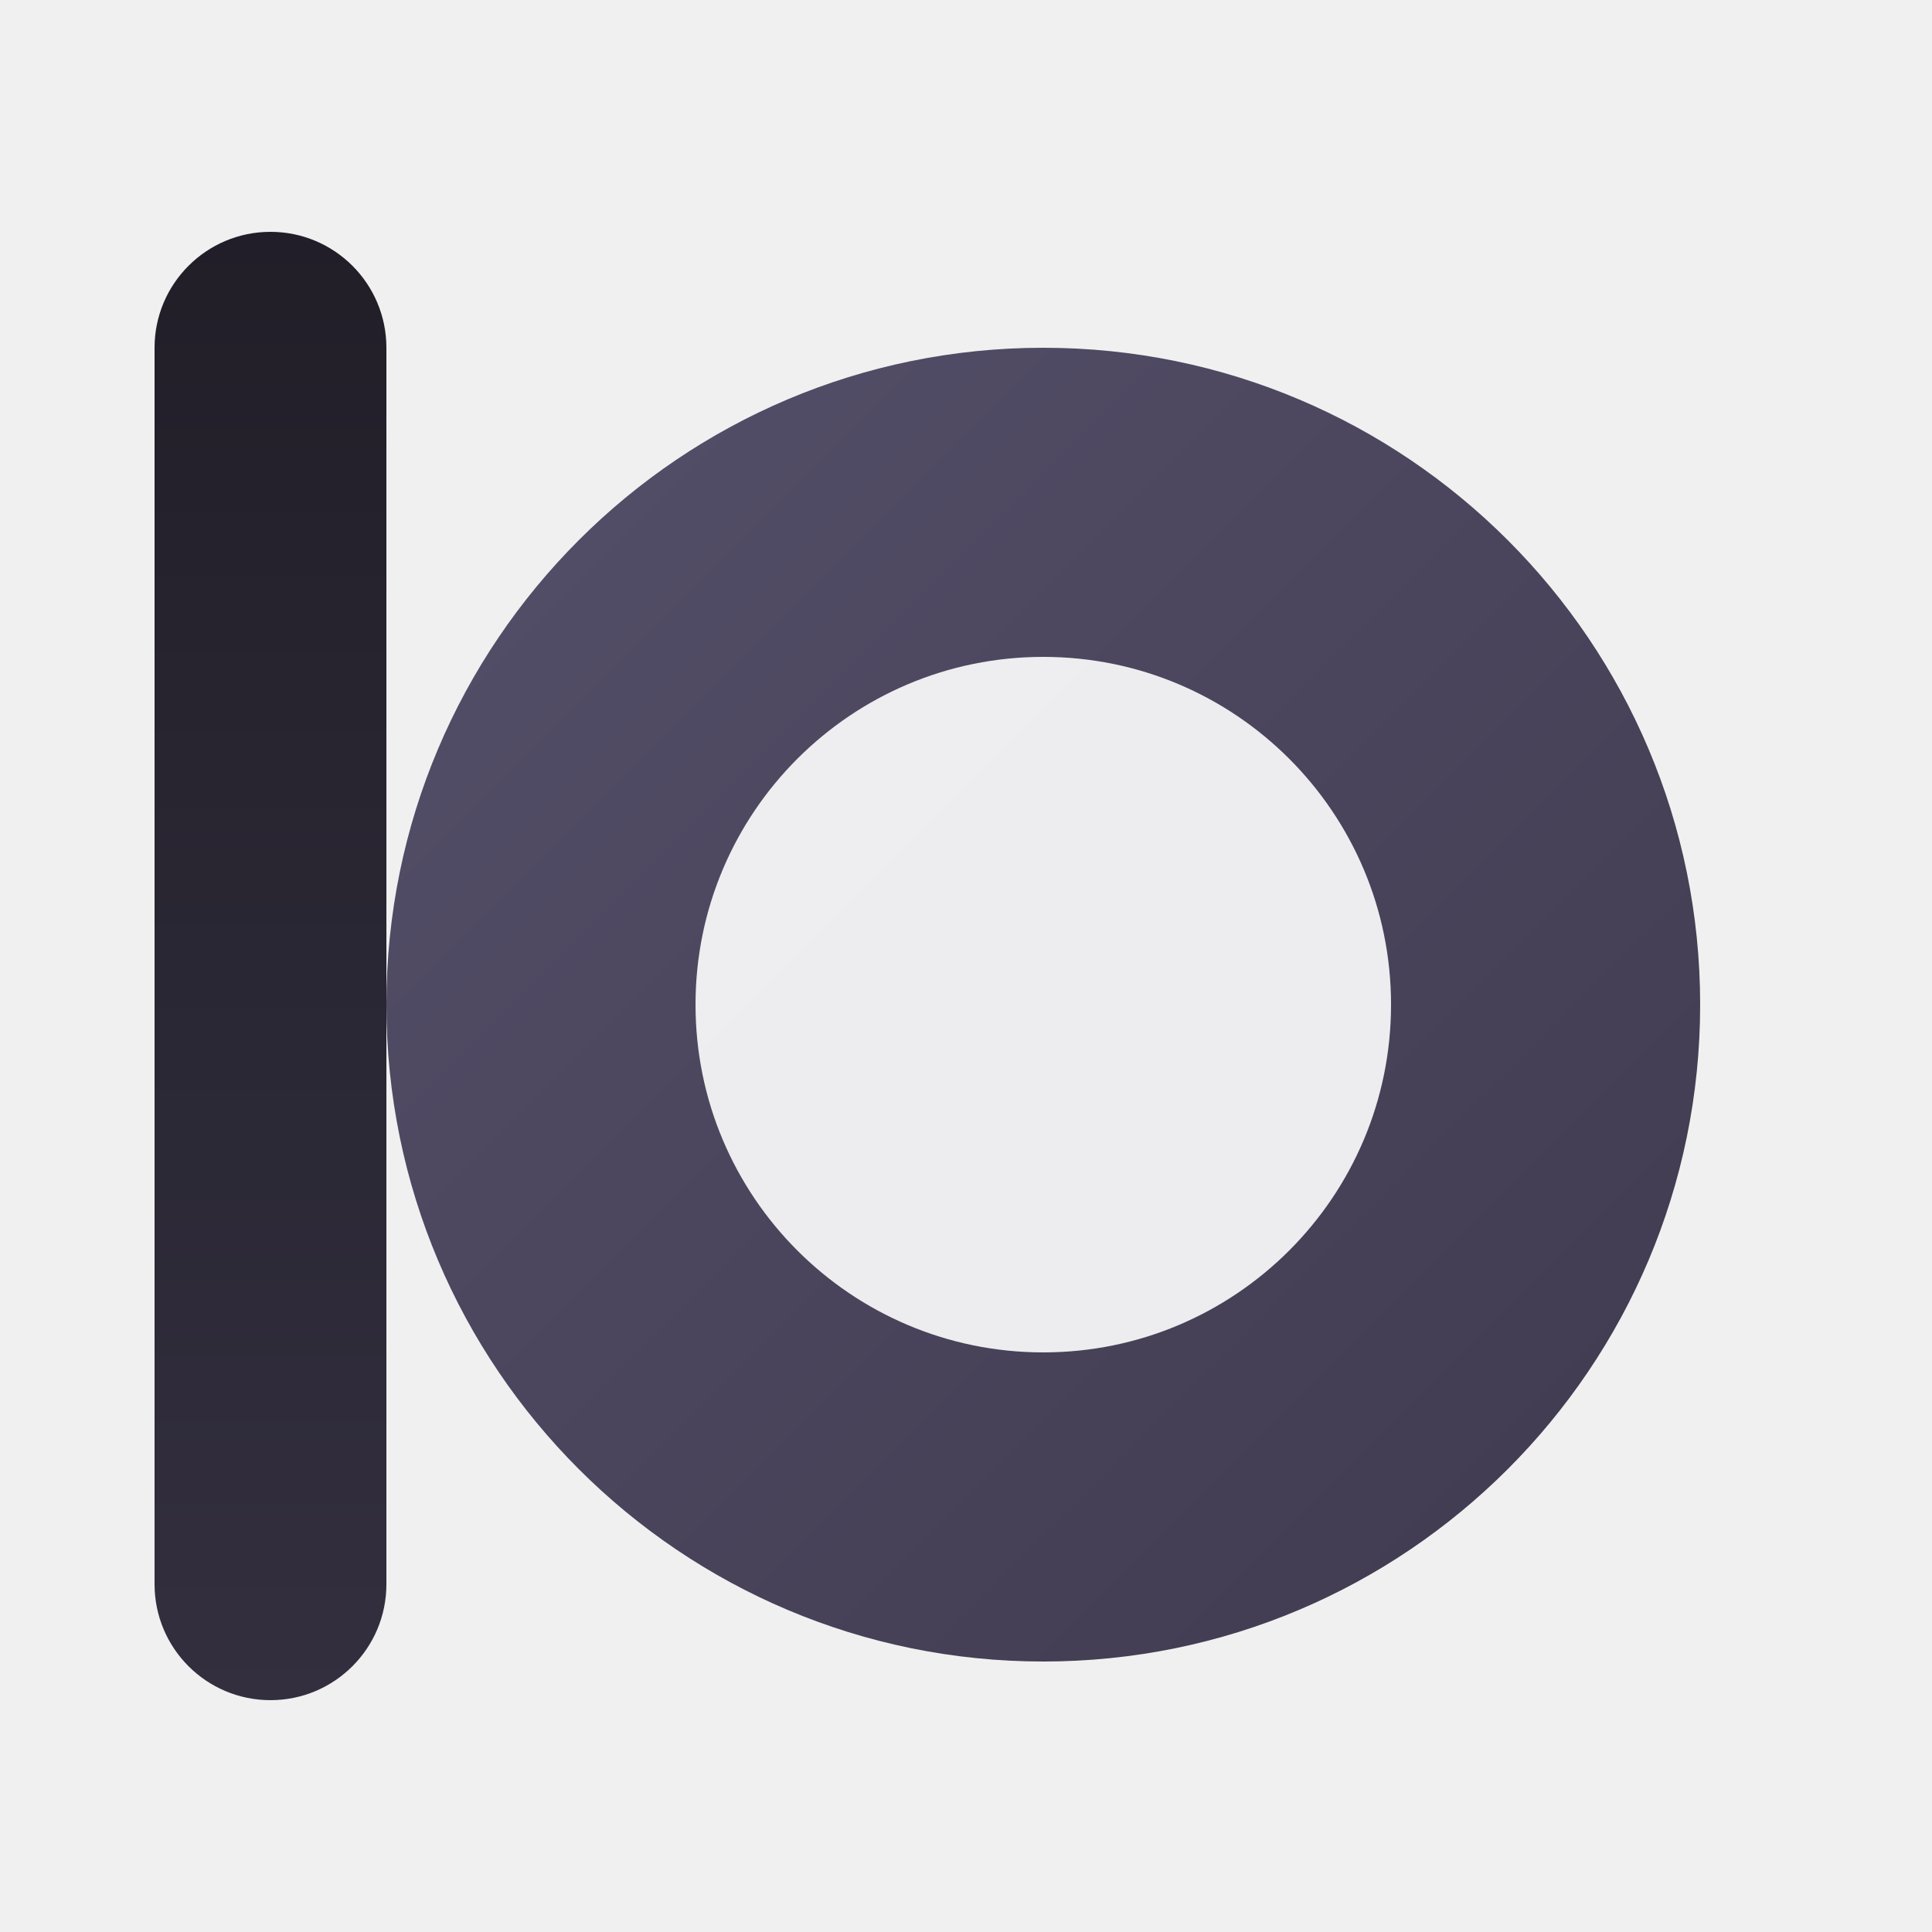
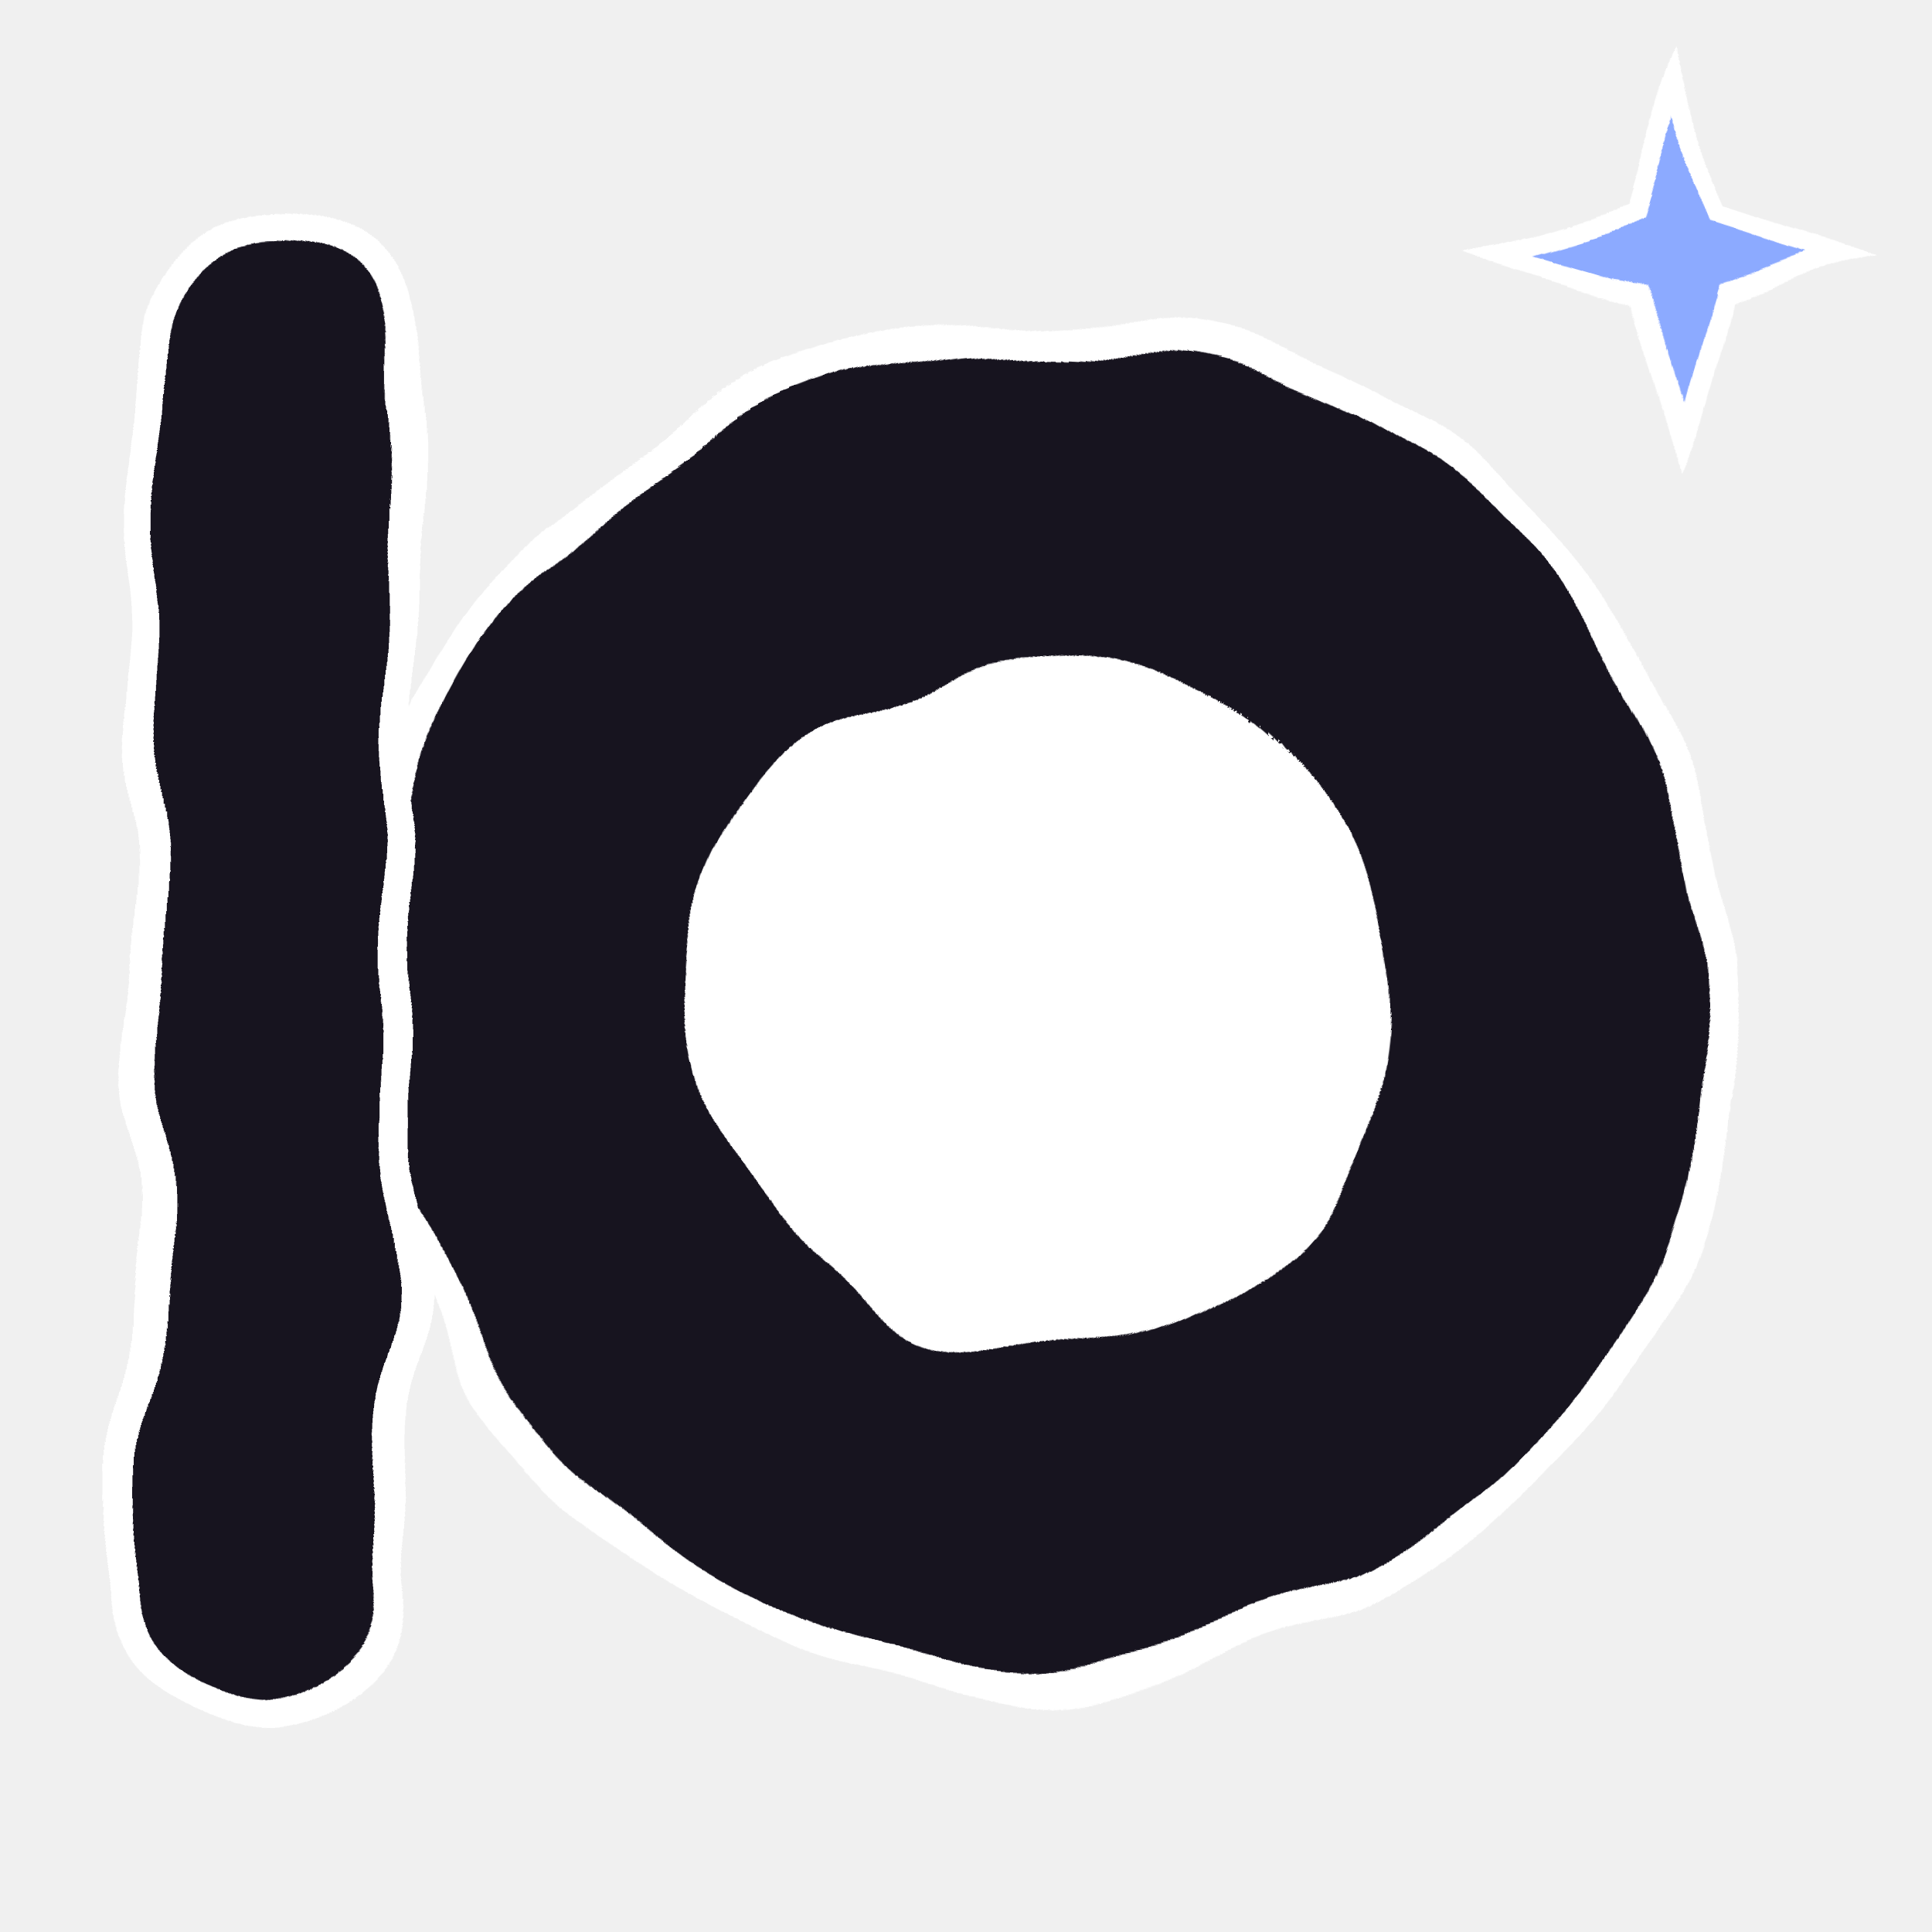
<svg xmlns="http://www.w3.org/2000/svg" viewBox="0 0 100 100">
  <defs>
-     <linearGradient id="p28" x1="0" y1="0" x2="1" y2="1">
-       <stop offset="0" stop-color="#55506A" />
-       <stop offset="1" stop-color="#3F3A4E" />
-     </linearGradient>
-     <linearGradient id="p29" x1="0" y1="0" x2="0" y2="1">
-       <stop offset="0" stop-color="#17141F" />
-       <stop offset="1" stop-color="#2A2636" />
-     </linearGradient>
+     <filter id="r" x="-8%" y="-8%" width="116%" height="116%">
+       <feTurbulence type="fractalNoise" baseFrequency="0.07" numOctaves="2" seed="73" />
+       <feDisplacementMap in="SourceGraphic" scale="4.2" xChannelSelector="R" yChannelSelector="G" />
+     </filter>
  </defs>
-   <circle cx="54" cy="52" r="34" fill="url(#p28)" opacity="1" />
-   <circle cx="54" cy="52" r="18" fill="#FFFFFF" opacity="0.9" />
-   <rect x="8" y="12" width="12" height="76" rx="6" fill="url(#p29)" opacity="0.95" />
+   <g filter="url(#r)">
+     <circle cx="54" cy="52" r="34" fill="#17141F" stroke="#fff" stroke-width="3.2" stroke-linejoin="round" paint-order="stroke" />
+     <circle cx="54" cy="52" r="18" fill="#FFFFFF" />
+     <rect x="8" y="12" width="12" height="76" rx="6" fill="#17141F" stroke="#fff" stroke-width="3.2" stroke-linejoin="round" paint-order="stroke" />
+     <path d="M0 -7 L1.6 -1.6 L7 0 L1.6 1.6 L0 7 L-1.6 1.6 L-7 0 L-1.6 -1.6z" transform="translate(87 13)" fill="#8CAAFF" stroke="#fff" stroke-width="2" paint-order="stroke" />
+   </g>
</svg>
